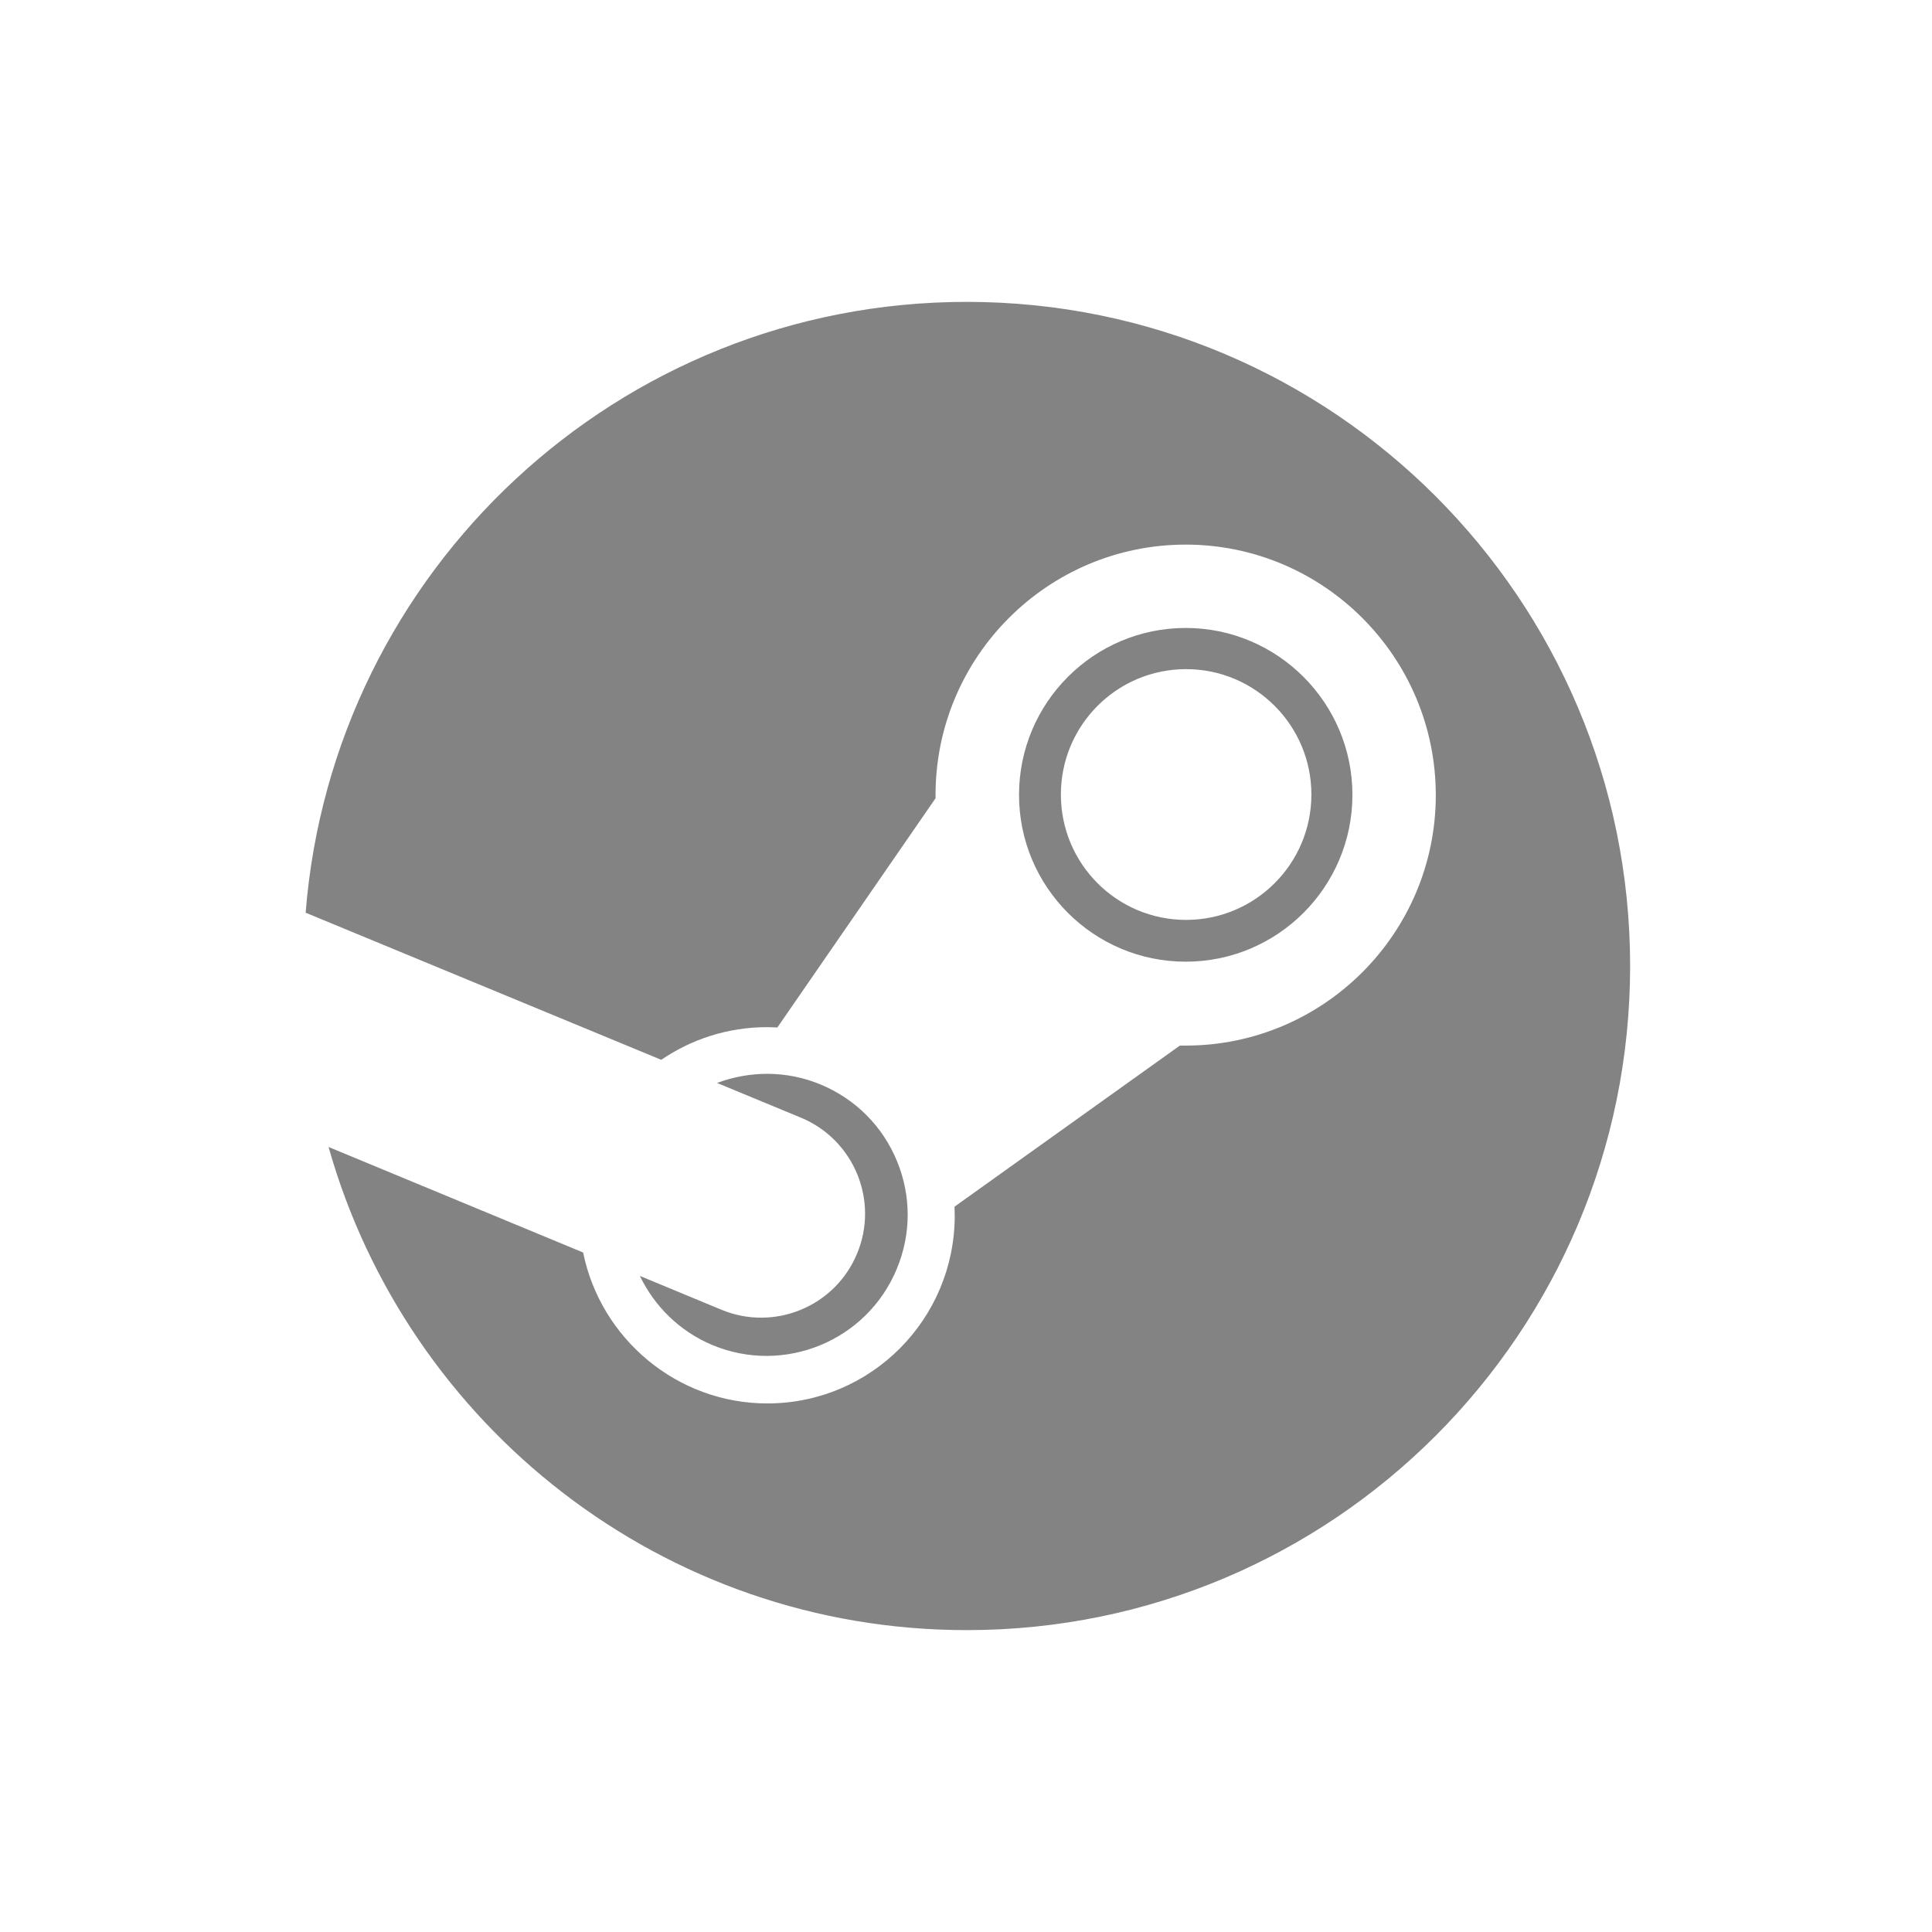
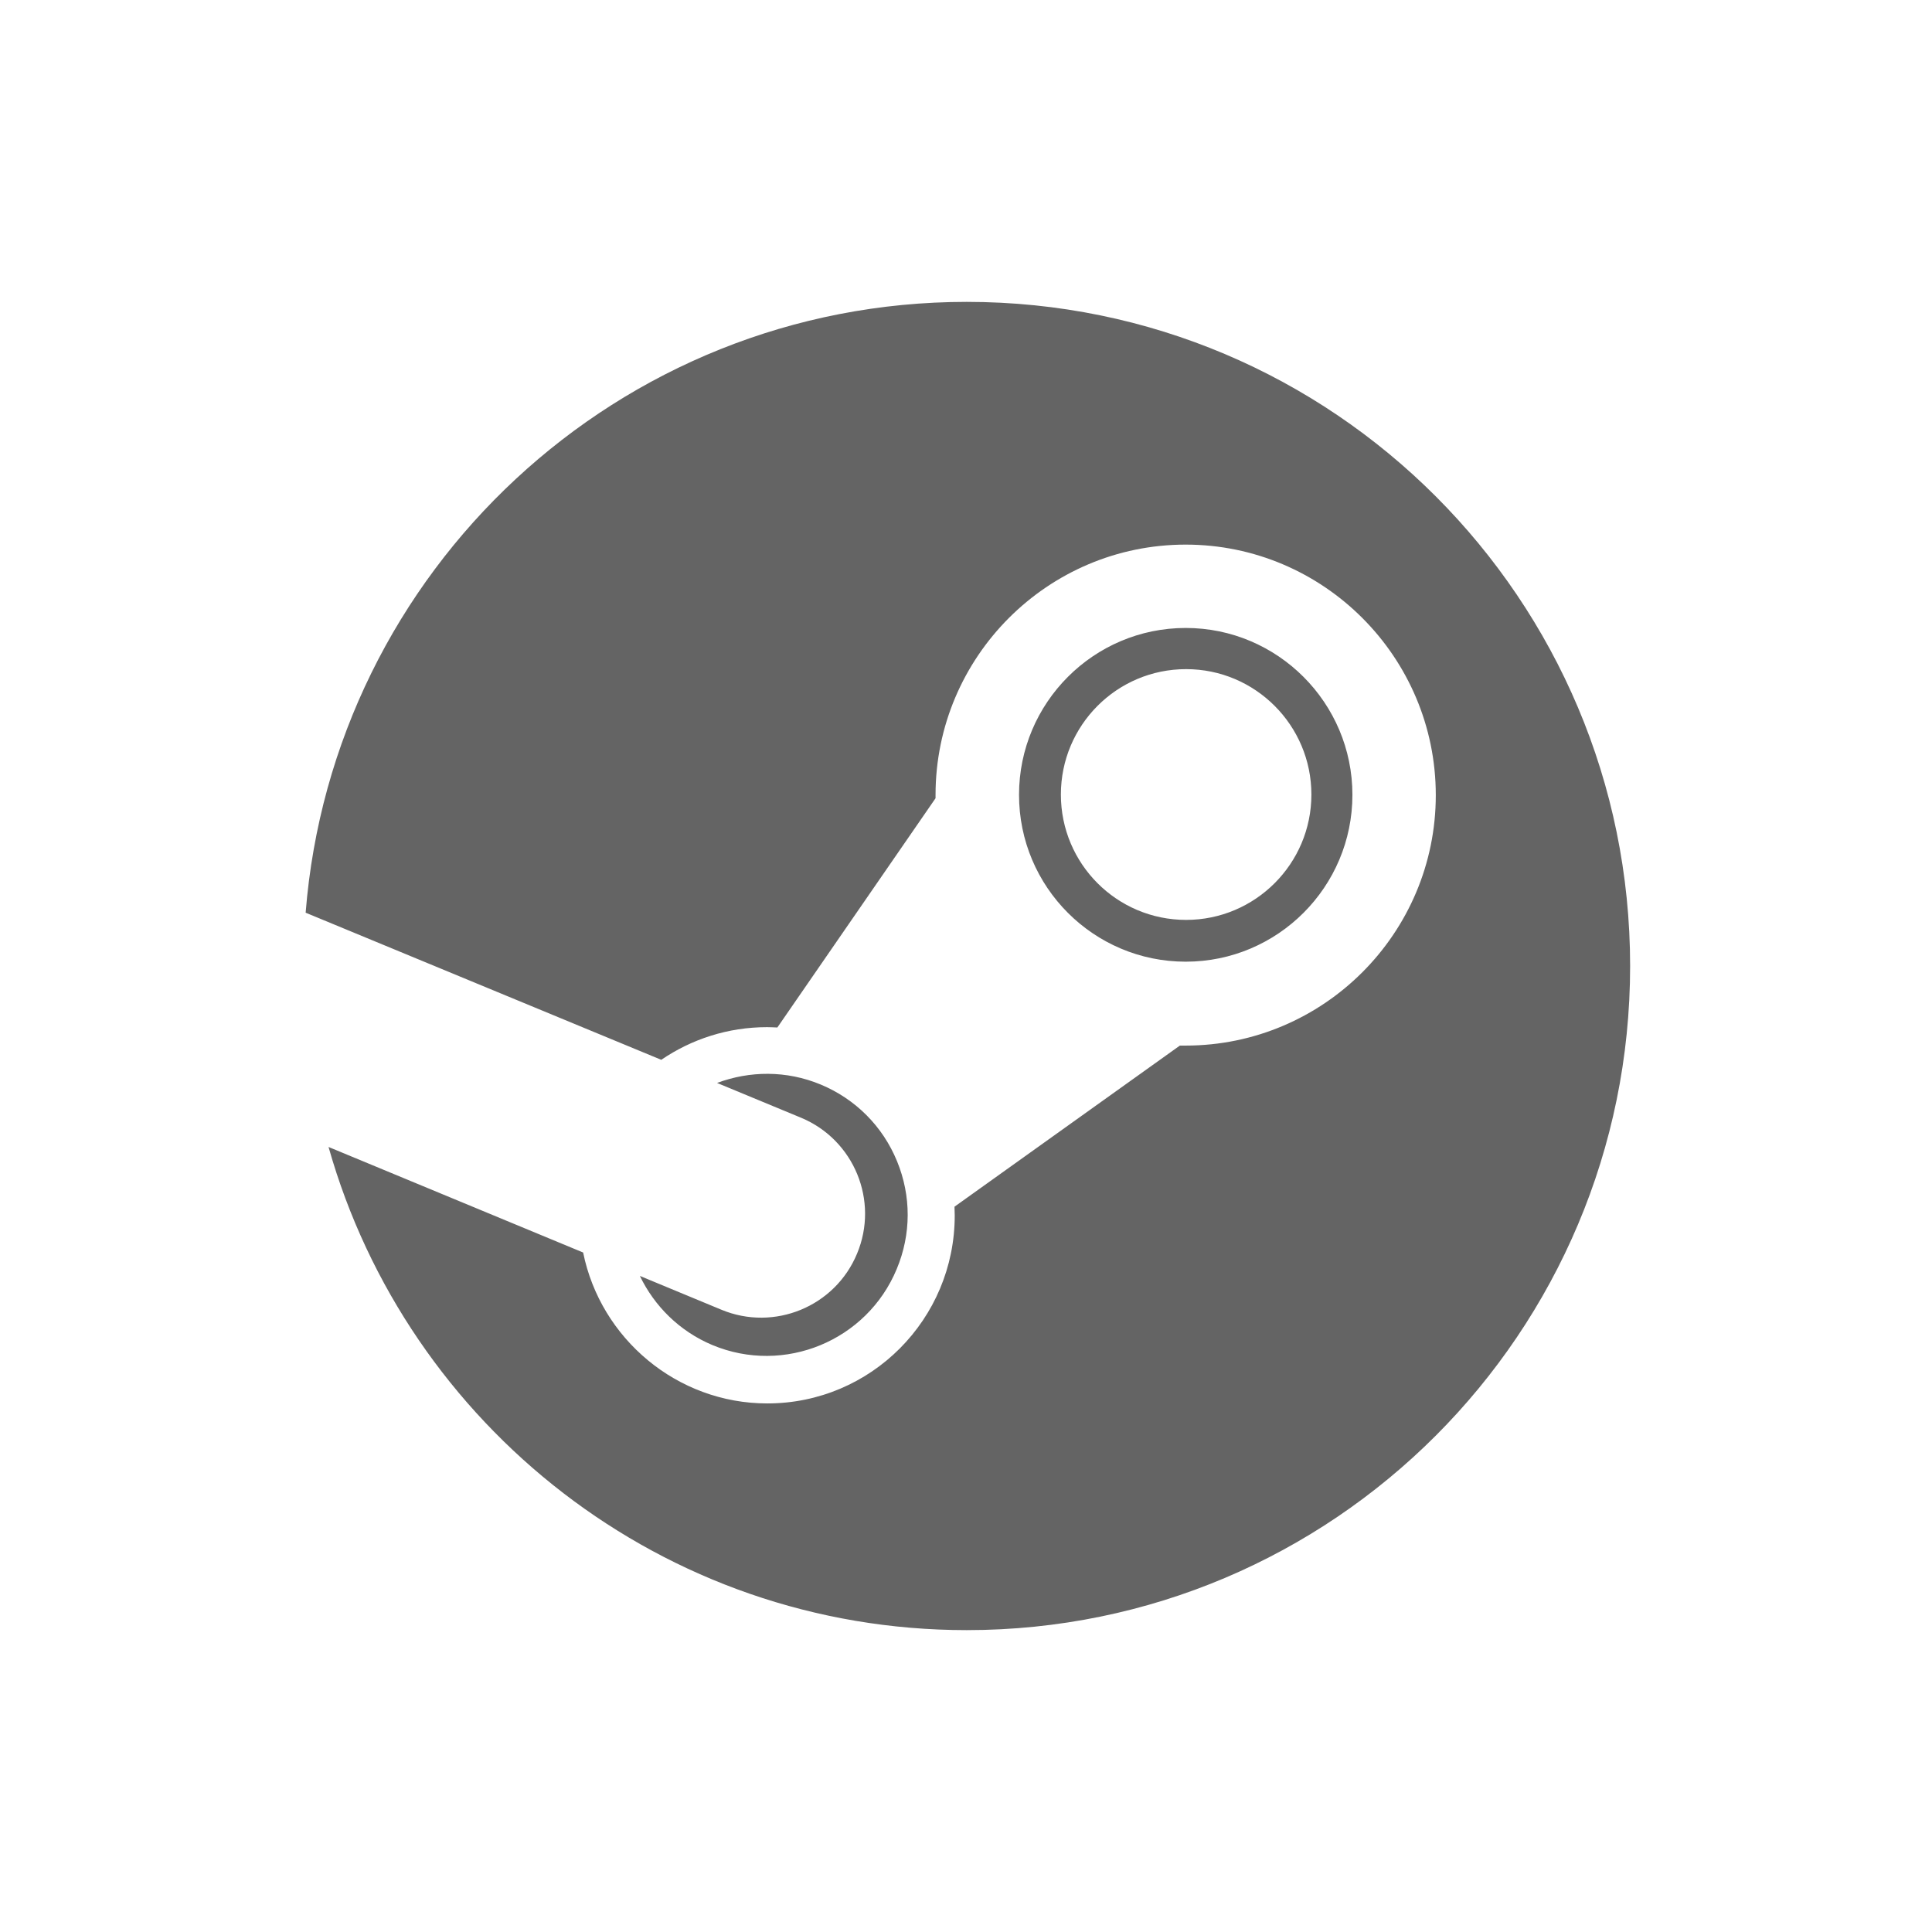
<svg xmlns="http://www.w3.org/2000/svg" width="512" height="512" fill="none" viewBox="0 0 512 512">
-   <path fill="#838383" d="M256.192 80C163.871 80 88.165 151.28 81 241.876l94.241 38.984c7.985-5.441 17.626-8.653 28.014-8.653.923 0 1.832.058 2.755.088l41.919-60.75v-.865c0-36.593 29.714-66.352 66.285-66.352 36.541 0 66.285 29.788 66.285 66.396s-29.744 66.367-66.285 66.367h-1.539l-59.721 42.694c0 .763.059 1.54.059 2.332 0 27.5-22.198 49.808-49.67 49.808-23.956 0-44.19-17.204-48.805-39.996L87.066 303.96C107.959 377.836 175.71 432 256.192 432 353.29 432 432 353.196 432 256S353.276 80 256.192 80m-65.039 267.08-21.582-8.947c3.838 7.964 10.461 14.652 19.252 18.334 19.004 7.905 40.923-1.115 48.82-20.167 3.853-9.24 3.868-19.345.073-28.585s-10.989-16.442-20.175-20.284c-9.143-3.814-18.901-3.652-27.517-.44l22.315 9.24c14.007 5.866 20.645 22 14.784 36.006-5.817 14.036-21.948 20.68-35.97 14.843m167.251-136.444c0-24.376-19.824-44.22-44.176-44.22-24.395 0-44.175 19.844-44.175 44.22 0 24.42 19.78 44.22 44.175 44.22 24.366 0 44.176-19.8 44.176-44.22m-77.26-.073c0-18.363 14.843-33.235 33.187-33.235 18.3 0 33.201 14.872 33.201 33.235 0 18.348-14.901 33.22-33.201 33.22-18.359 0-33.187-14.872-33.187-33.22" />
+   <path fill="#646464" d="M256.192 80C163.871 80 88.165 151.28 81 241.876l94.241 38.984c7.985-5.441 17.626-8.653 28.014-8.653.923 0 1.832.058 2.755.088l41.919-60.75v-.865c0-36.593 29.714-66.352 66.285-66.352 36.541 0 66.285 29.788 66.285 66.396s-29.744 66.367-66.285 66.367h-1.539l-59.721 42.694c0 .763.059 1.54.059 2.332 0 27.5-22.198 49.808-49.67 49.808-23.956 0-44.19-17.204-48.805-39.996L87.066 303.96C107.959 377.836 175.71 432 256.192 432 353.29 432 432 353.196 432 256S353.276 80 256.192 80m-65.039 267.08-21.582-8.947c3.838 7.964 10.461 14.652 19.252 18.334 19.004 7.905 40.923-1.115 48.82-20.167 3.853-9.24 3.868-19.345.073-28.585s-10.989-16.442-20.175-20.284c-9.143-3.814-18.901-3.652-27.517-.44l22.315 9.24c14.007 5.866 20.645 22 14.784 36.006-5.817 14.036-21.948 20.68-35.97 14.843m167.251-136.444c0-24.376-19.824-44.22-44.176-44.22-24.395 0-44.175 19.844-44.175 44.22 0 24.42 19.78 44.22 44.175 44.22 24.366 0 44.176-19.8 44.176-44.22m-77.26-.073c0-18.363 14.843-33.235 33.187-33.235 18.3 0 33.201 14.872 33.201 33.235 0 18.348-14.901 33.22-33.201 33.22-18.359 0-33.187-14.872-33.187-33.22" />
</svg>
